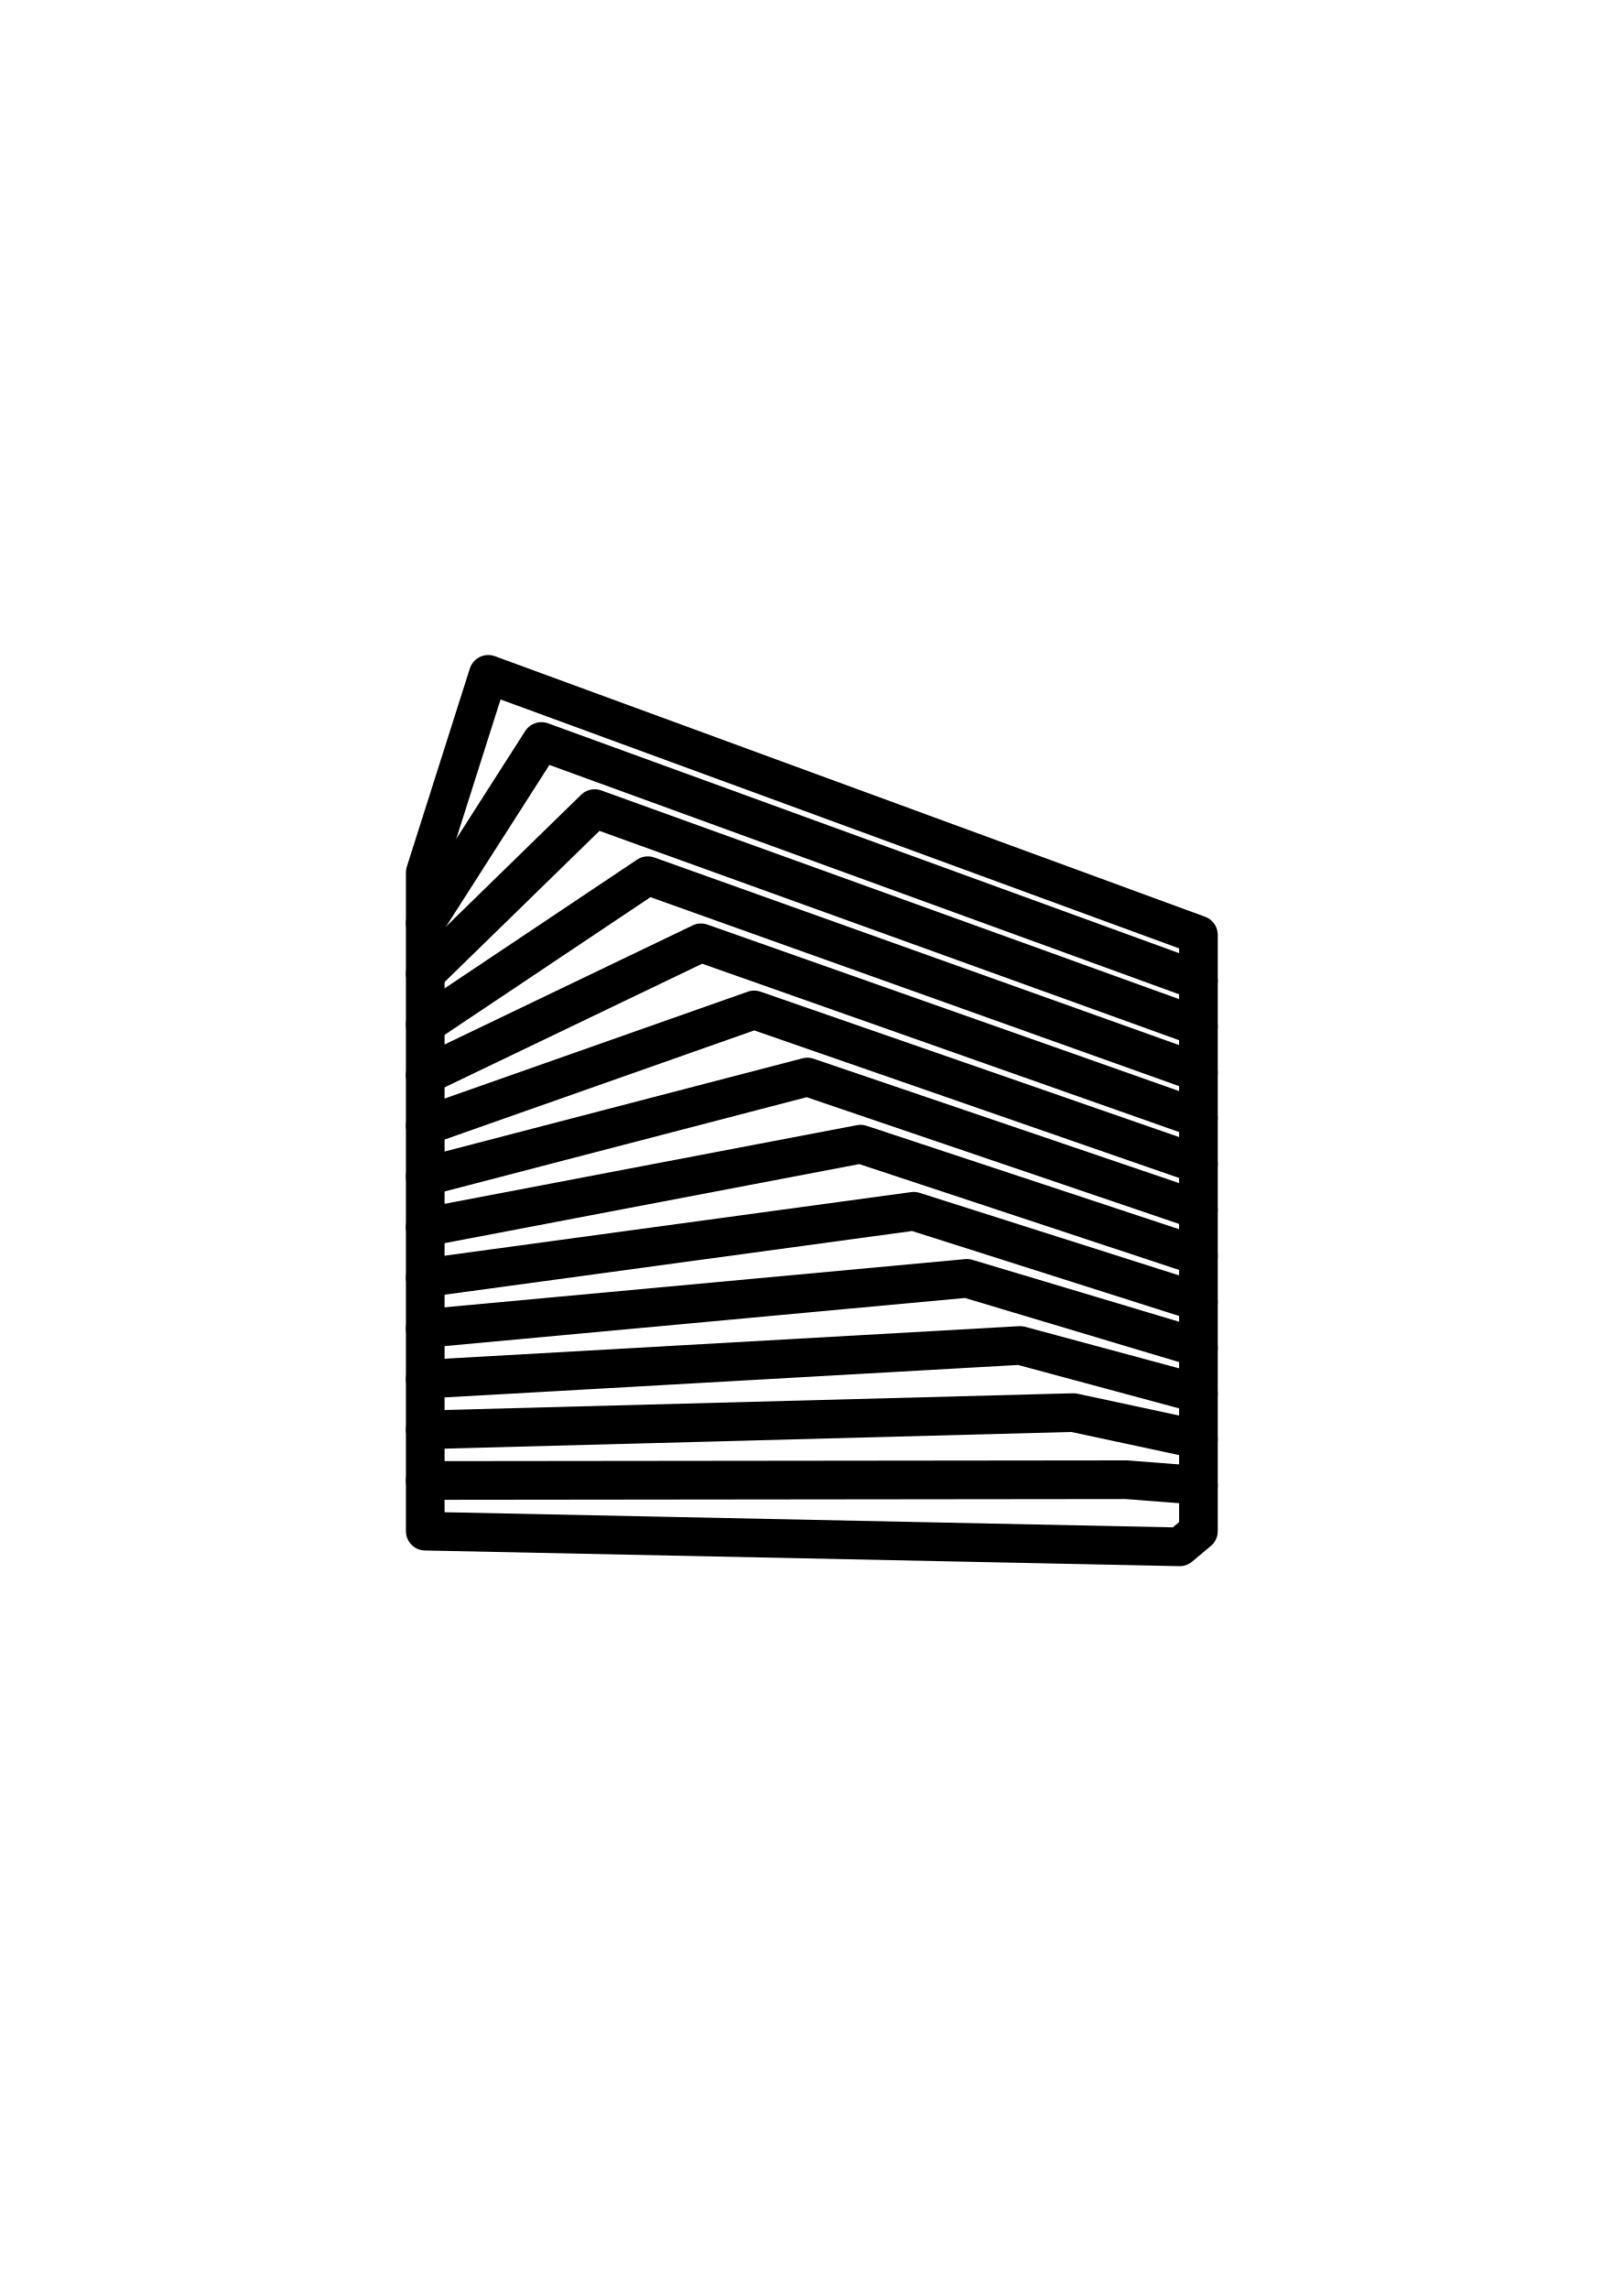
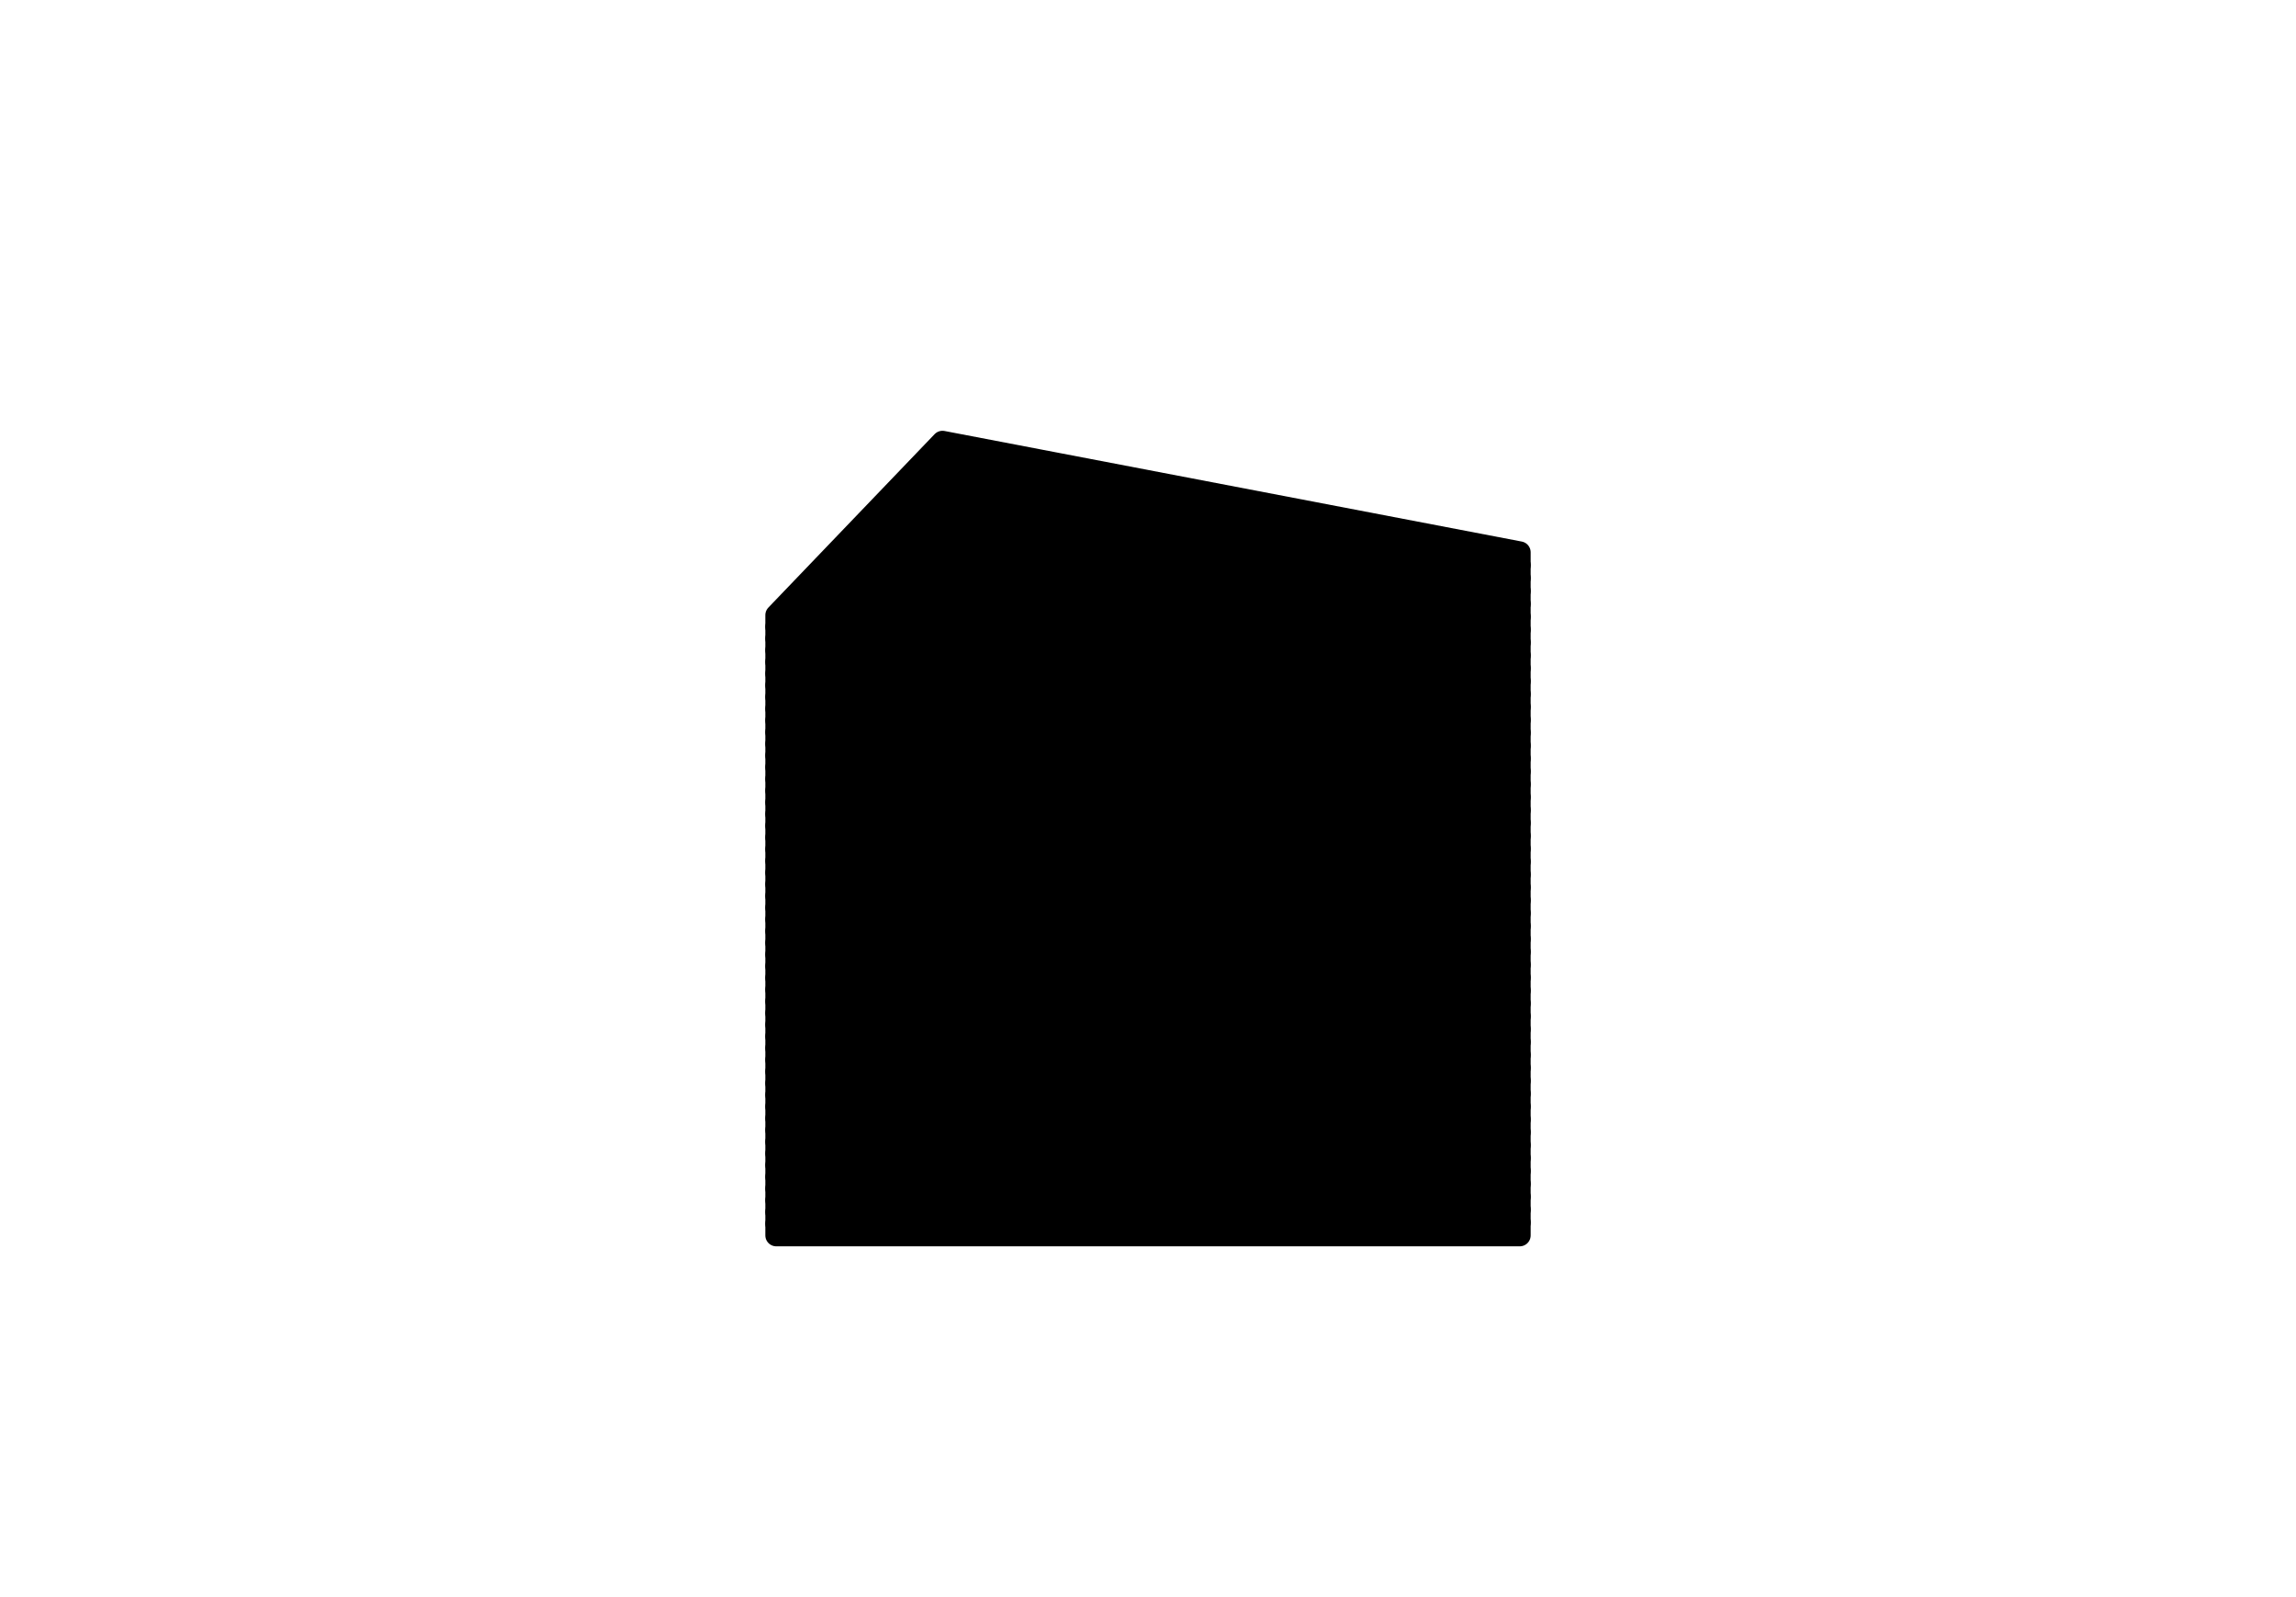
- <svg xmlns="http://www.w3.org/2000/svg" version="1.1" width="105" height="148" viewbox="0 0 105 148">
-   <g style="fill: none; stroke-linecap: round;stroke-linejoin: round; stroke-width: 2.5; stroke: #000;">
-     <path d="M 77.5 63.414 L35.015 47.942 L27.5 59.692" />
-     <path d="M 77.5 66.379 L38.454 52.281 L27.5 62.968" />
-     <path d="M 77.5 69.345 L41.893 56.62 L27.5 66.244" />
-     <path d="M 77.5 72.31 L45.333 60.96 L27.5 69.519" />
-     <path d="M 77.5 75.276 L48.772 65.299 L27.5 72.795" />
-     <path d="M 77.5 78.241 L52.211 69.638 L27.5 76.071" />
-     <path d="M 77.5 81.207 L55.651 73.978 L27.5 79.346" />
-     <path d="M 77.5 84.172 L59.09 78.317 L27.5 82.622" />
-     <path d="M 77.5 87.138 L62.529 82.656 L27.5 85.897" />
-     <path d="M 77.5 90.103 L65.968 86.995 L27.5 89.173" />
-     <path d="M 77.5 93.069 L69.408 91.335 L27.5 92.449" />
-     <path d="M 77.5 96.034 L72.847 95.674 L27.5 95.724" />
-     <path d="M 77.5 60.448 L77.5 99.0 L76.286 100.013 L27.5 99.0 L27.5 56.417 L31.575 43.602 Z" />
+ <svg xmlns="http://www.w3.org/2000/svg" version="1.1" width="105" height="73" viewbox="0 0 105 73">
+   <g style="fill: none; stroke-linecap: round;stroke-linejoin: round; stroke-width: 1; stroke: #000;">
+     <path d="M 69.5 25.849 L43.123 20.887 L35.5 28.667" />
+     <path d="M 69.5 26.438 L43.145 21.572 L35.5 29.202" />
+     <path d="M 69.5 27.028 L43.166 22.256 L35.5 29.737" />
+     <path d="M 69.5 27.617 L43.188 22.941 L35.5 30.273" />
+     <path d="M 69.5 28.207 L43.209 23.626 L35.5 30.808" />
+     <path d="M 69.5 28.796 L43.23 24.311 L35.5 31.343" />
+     <path d="M 69.5 29.385 L43.252 24.996 L35.5 31.878" />
+     <path d="M 69.5 29.975 L43.273 25.681 L35.5 32.414" />
+     <path d="M 69.5 30.564 L43.295 26.366 L35.5 32.949" />
+     <path d="M 69.5 31.154 L43.316 27.051 L35.5 33.484" />
+     <path d="M 69.5 31.743 L43.337 27.735 L35.5 34.019" />
+     <path d="M 69.5 32.333 L43.359 28.42 L35.5 34.555" />
+     <path d="M 69.5 32.922 L43.38 29.105 L35.5 35.09" />
+     <path d="M 69.5 33.512 L43.402 29.79 L35.5 35.625" />
+     <path d="M 69.5 34.101 L43.423 30.475 L35.5 36.16" />
+     <path d="M 69.5 34.69 L43.445 31.16 L35.5 36.696" />
+     <path d="M 69.5 35.28 L43.466 31.845 L35.5 37.231" />
+     <path d="M 69.5 35.869 L43.487 32.529 L35.5 37.766" />
+     <path d="M 69.5 36.459 L43.509 33.214 L35.5 38.301" />
+     <path d="M 69.5 37.048 L43.53 33.899 L35.5 38.837" />
+     <path d="M 69.5 37.638 L43.552 34.584 L35.5 39.372" />
+     <path d="M 69.5 38.227 L43.573 35.269 L35.5 39.907" />
+     <path d="M 69.5 38.817 L43.594 35.954 L35.5 40.442" />
+     <path d="M 69.5 39.406 L43.616 36.639 L35.5 40.978" />
+     <path d="M 69.5 39.996 L43.637 37.324 L35.5 41.513" />
+     <path d="M 69.5 40.585 L43.659 38.008 L35.5 42.048" />
+     <path d="M 69.5 41.174 L43.68 38.693 L35.5 42.583" />
+     <path d="M 69.5 41.764 L43.701 39.378 L35.5 43.119" />
+     <path d="M 69.5 42.353 L43.723 40.063 L35.5 43.654" />
+     <path d="M 69.5 42.943 L43.744 40.748 L35.5 44.189" />
+     <path d="M 69.5 43.532 L43.766 41.433 L35.5 44.724" />
+     <path d="M 69.5 44.122 L43.787 42.118 L35.5 45.26" />
+     <path d="M 69.5 44.711 L43.809 42.803 L35.5 45.795" />
+     <path d="M 69.5 45.301 L43.83 43.487 L35.5 46.33" />
+     <path d="M 69.5 45.89 L43.851 44.172 L35.5 46.865" />
+     <path d="M 69.5 46.479 L43.873 44.857 L35.5 47.401" />
+     <path d="M 69.5 47.069 L43.894 45.542 L35.5 47.936" />
+     <path d="M 69.5 47.658 L43.916 46.227 L35.5 48.471" />
+     <path d="M 69.5 48.248 L43.937 46.912 L35.5 49.006" />
+     <path d="M 69.5 48.837 L43.958 47.597 L35.5 49.542" />
+     <path d="M 69.5 49.427 L43.98 48.282 L35.5 50.077" />
+     <path d="M 69.5 50.016 L44.001 48.966 L35.5 50.612" />
+     <path d="M 69.5 50.606 L44.023 49.651 L35.5 51.147" />
+     <path d="M 69.5 51.195 L44.044 50.336 L35.5 51.683" />
+     <path d="M 69.5 51.784 L44.065 51.021 L35.5 52.218" />
+     <path d="M 69.5 52.374 L44.087 51.706 L35.5 52.753" />
+     <path d="M 69.5 52.963 L44.108 52.391 L35.5 53.288" />
+     <path d="M 69.5 53.553 L44.13 53.076 L35.5 53.824" />
+     <path d="M 69.5 54.142 L44.151 53.761 L35.5 54.359" />
+     <path d="M 69.5 54.732 L44.173 54.445 L35.5 54.894" />
+     <path d="M 69.5 55.321 L44.194 55.13 L35.5 55.429" />
+     <path d="M 69.5 55.911 L44.215 55.815 L35.5 55.965" />
+     <path d="M 69.5 25.259 L69.5 56.5 L44.237 56.5 L35.5 56.5 L35.5 28.132 L43.102 20.202 Z" />
  </g>
</svg>
